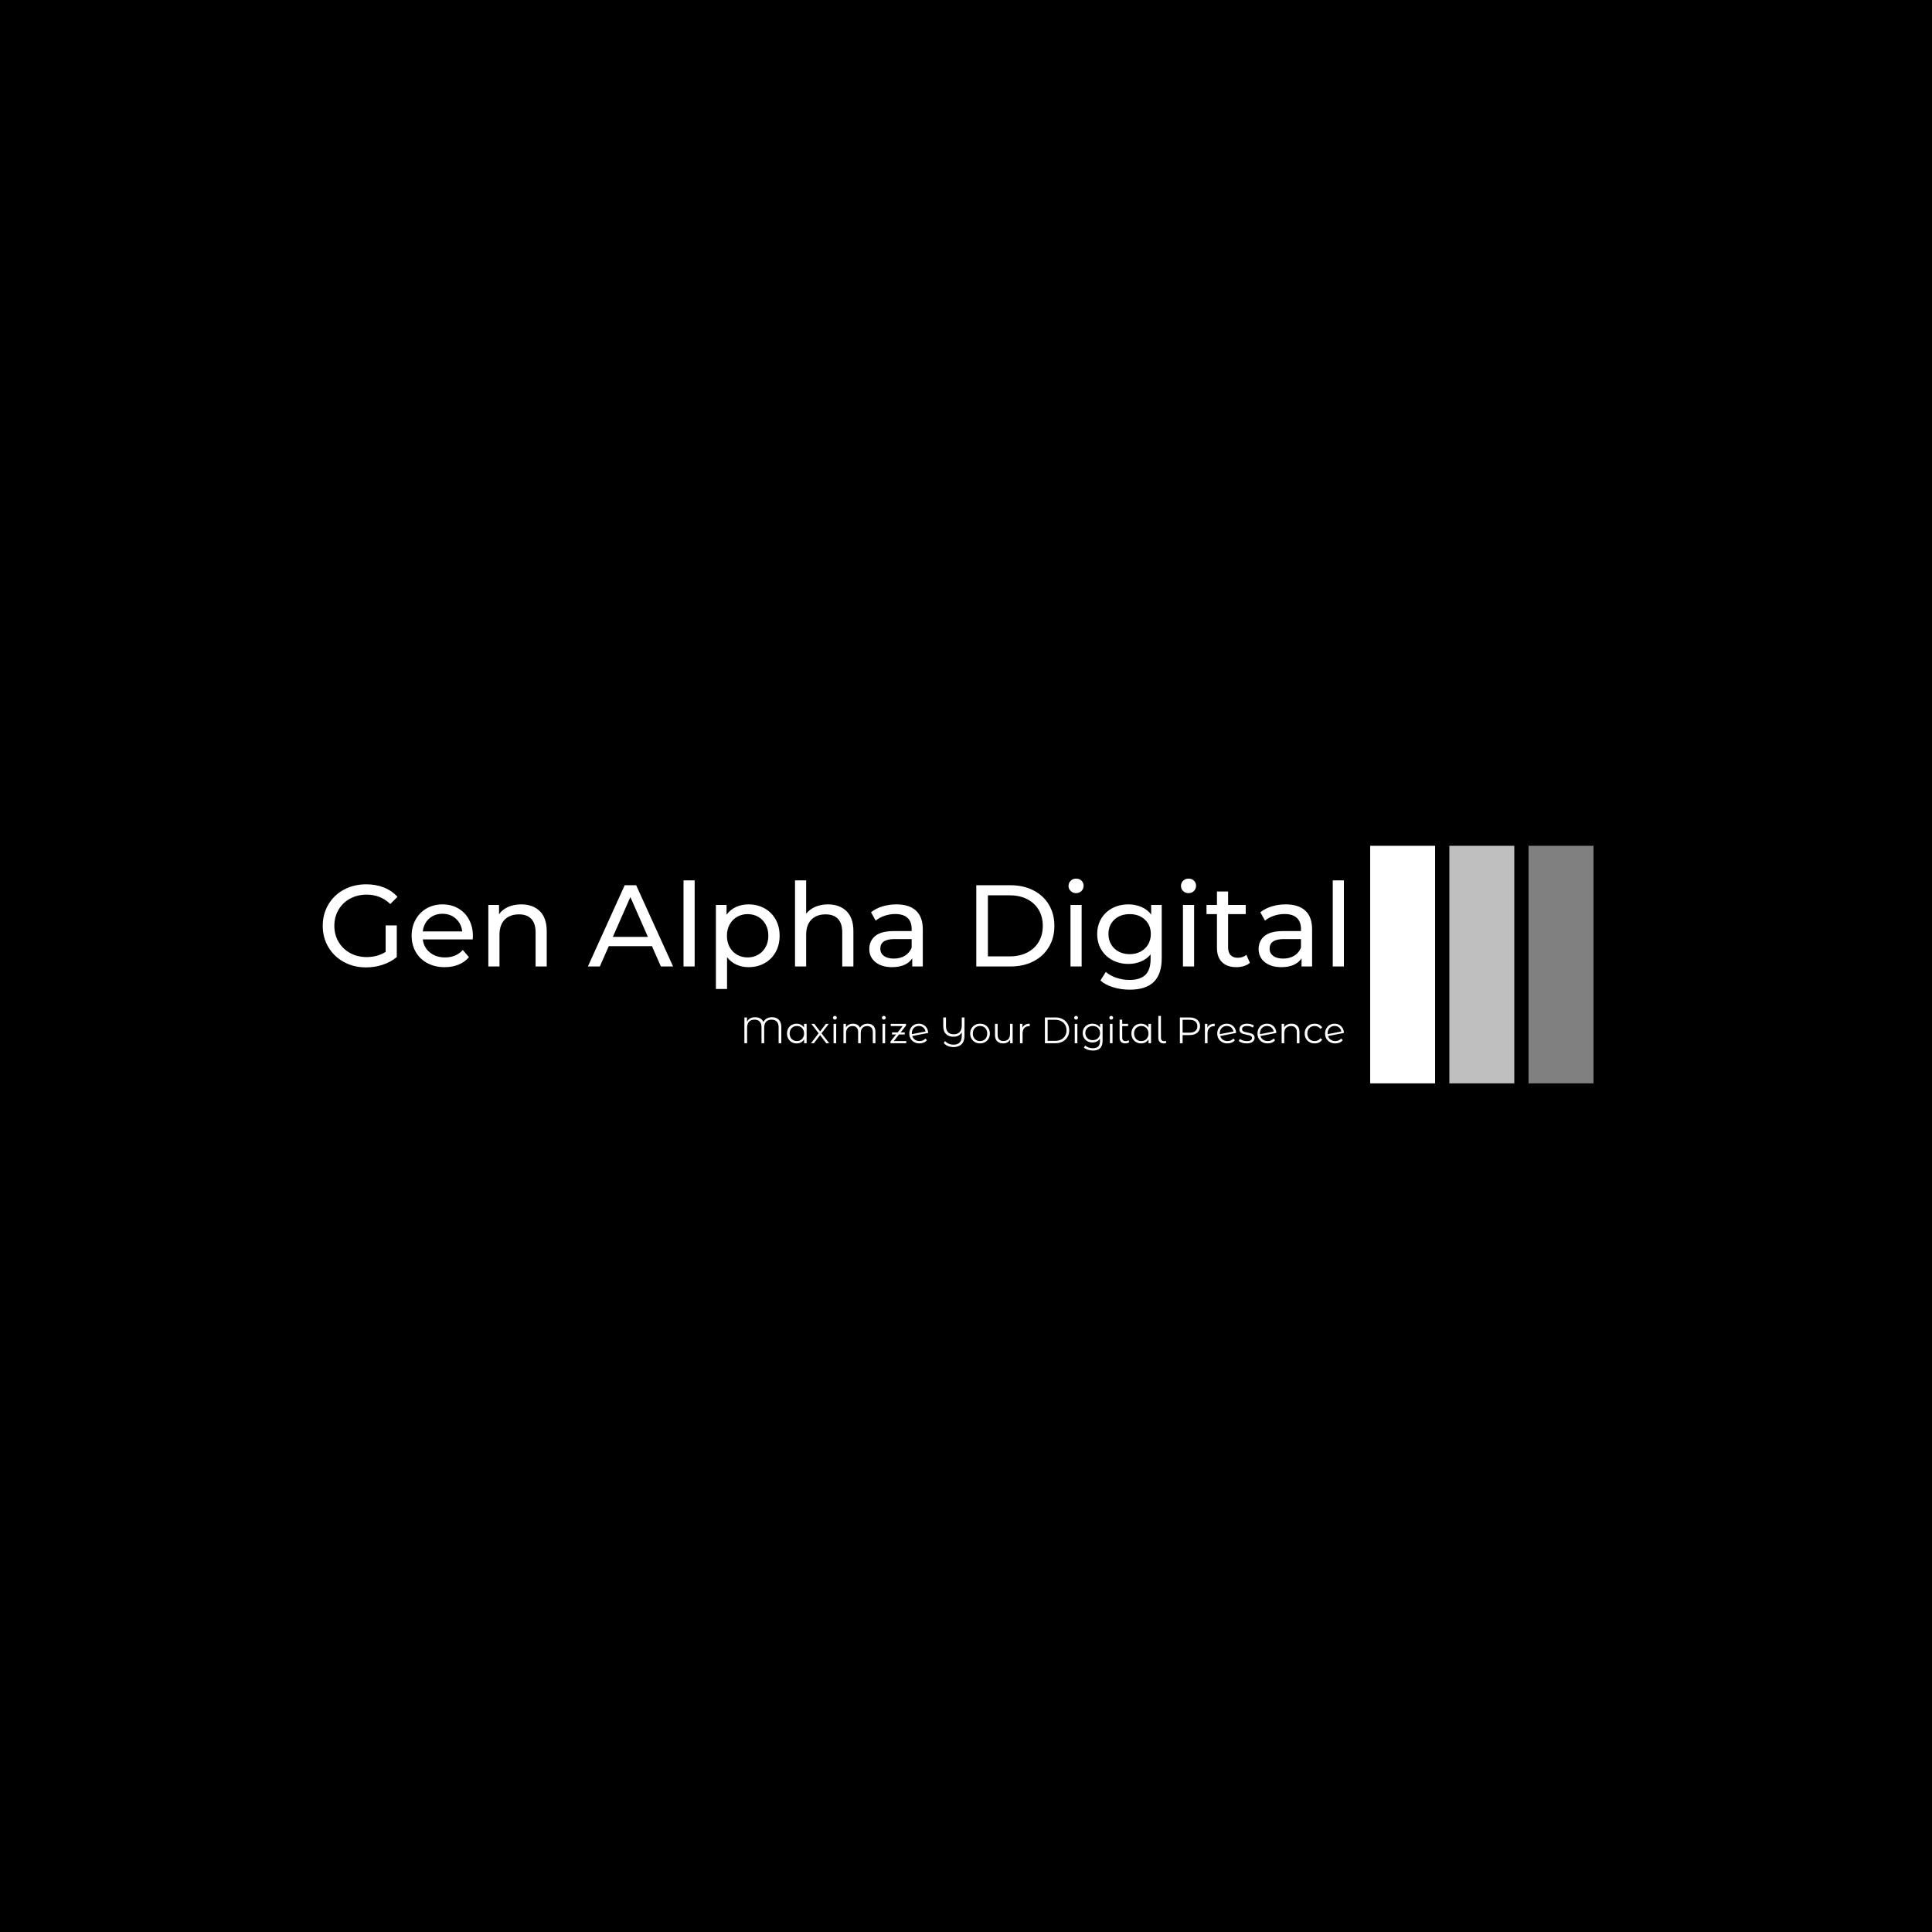
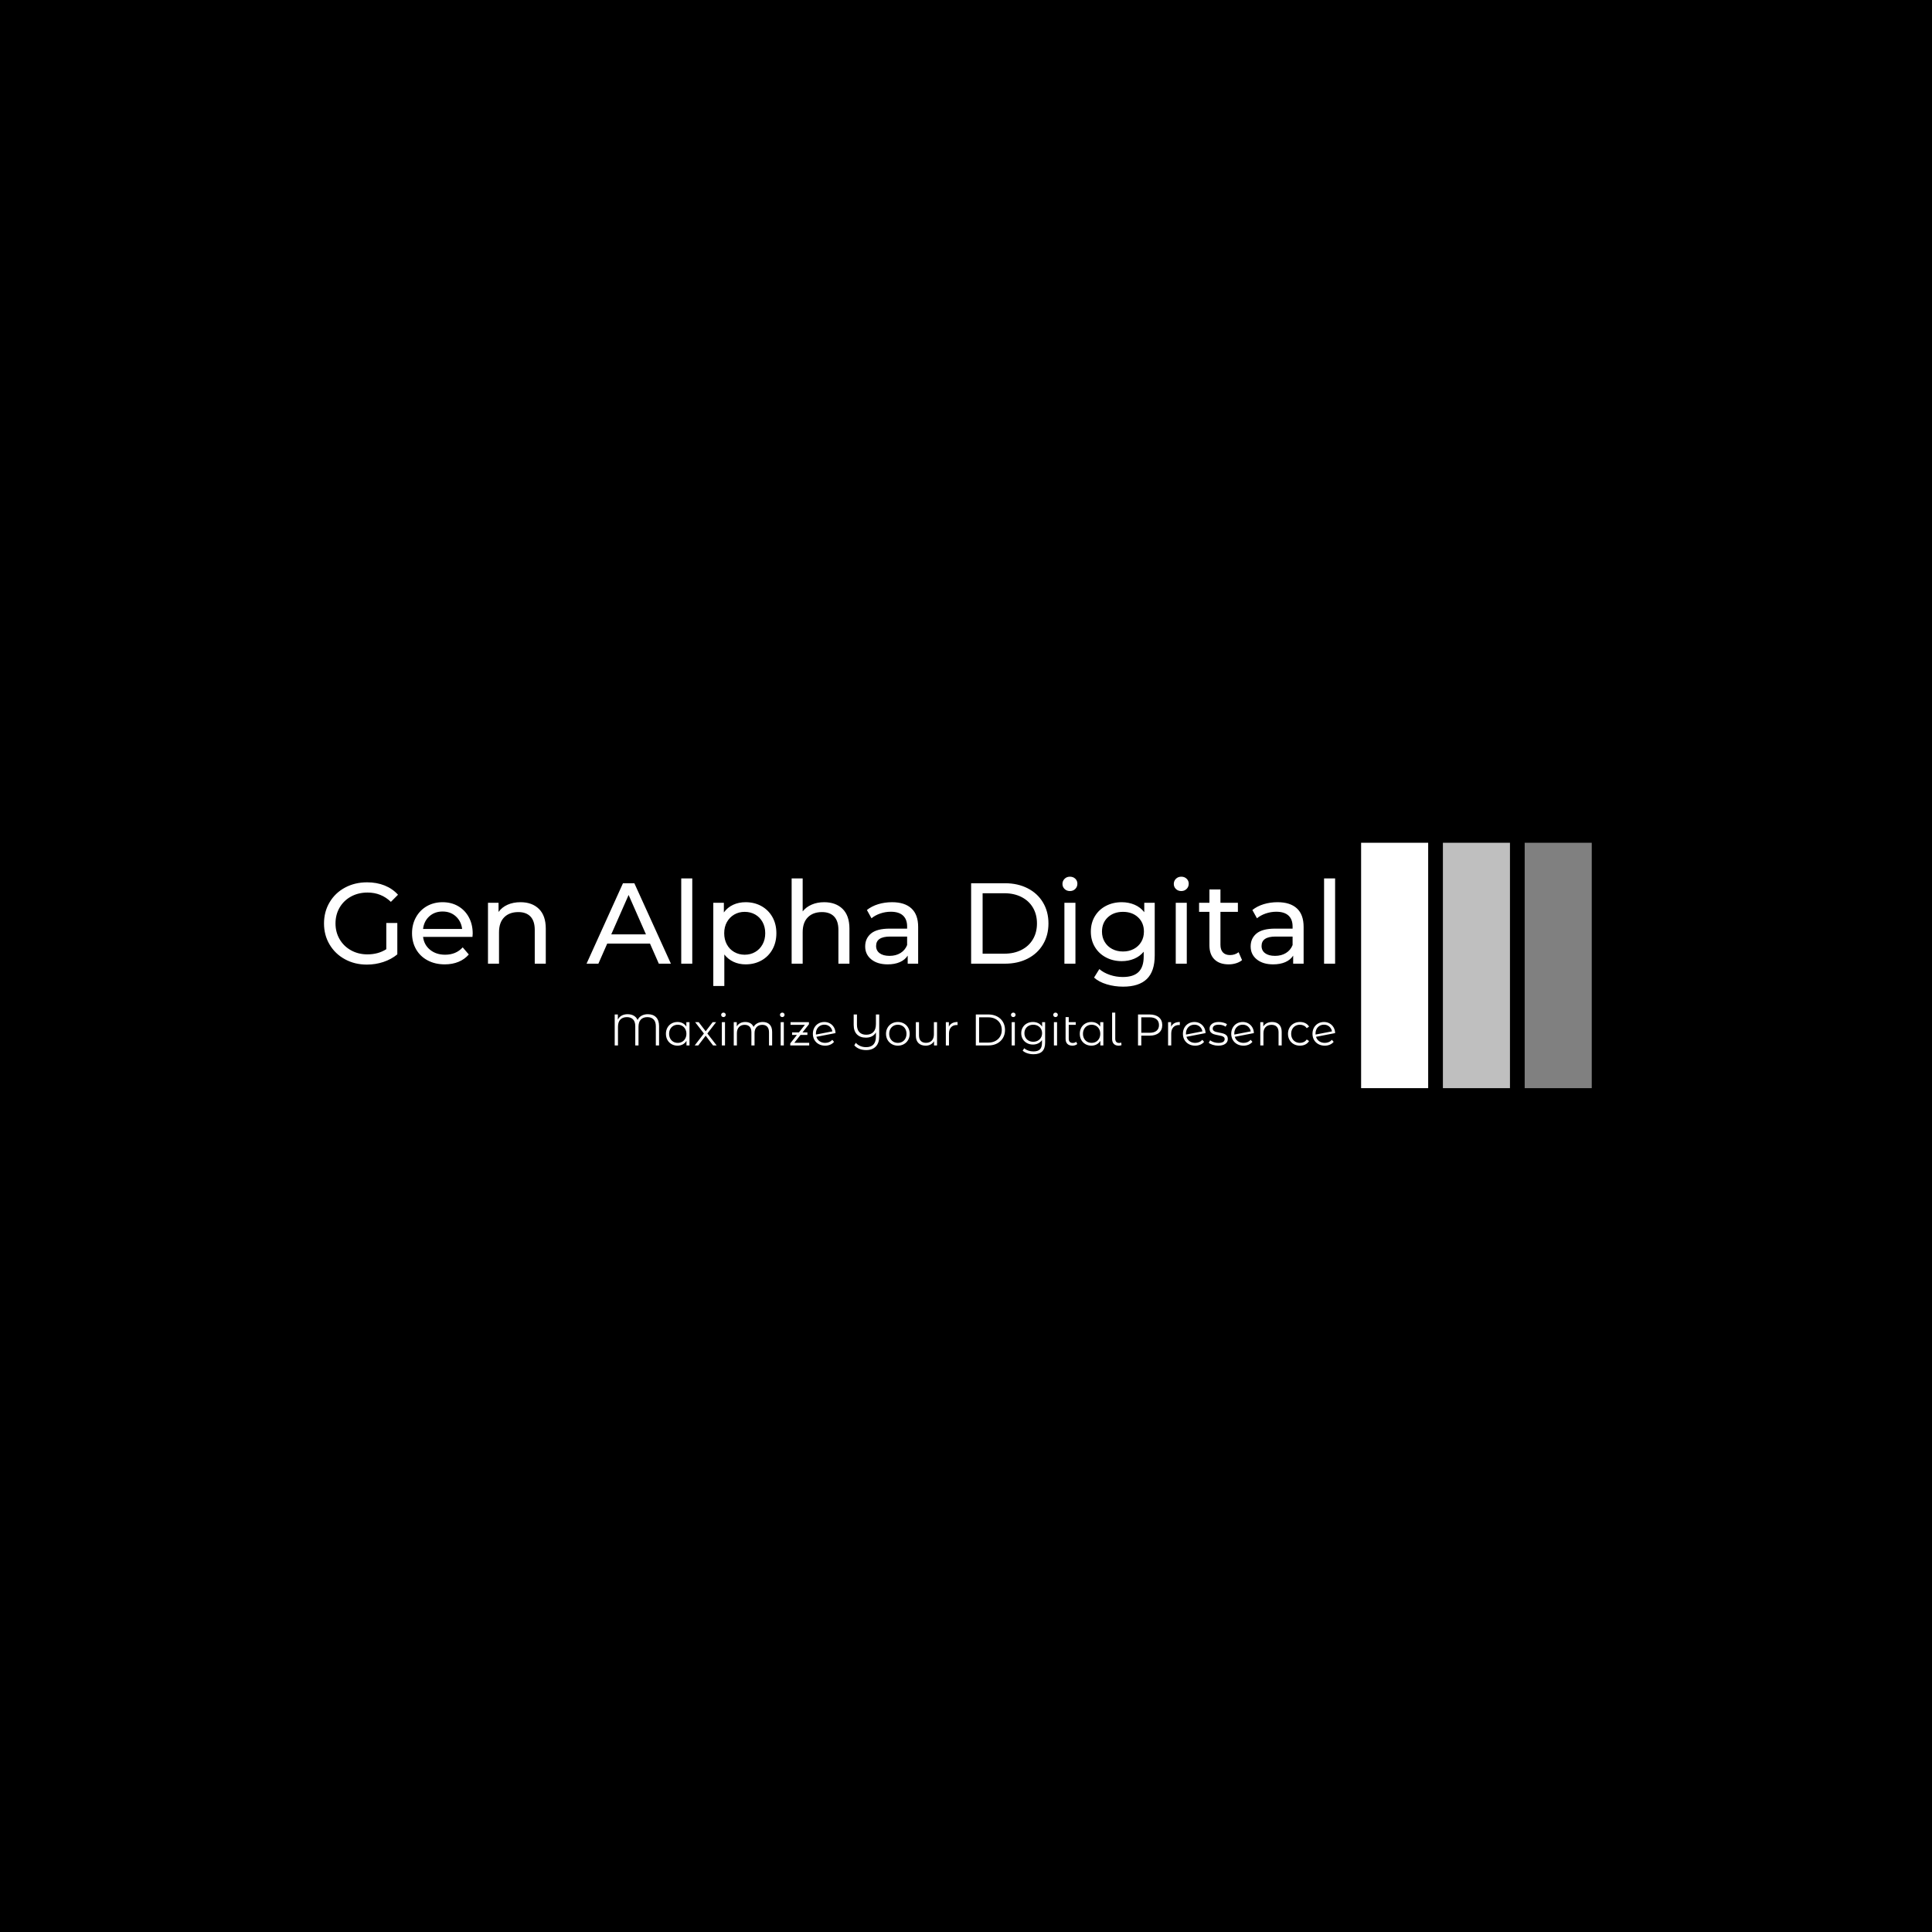
<svg xmlns="http://www.w3.org/2000/svg" version="1.1" width="1500" height="1500" viewBox="0 0 1500 1500">
  <rect width="1500" height="1500" fill="#000000" />
-   <g transform="matrix(0.6666667,0,0,0.6666667,249.3939,655.5625)">
-     <svg viewBox="0 0 396 74" data-background-color="#ffffff" preserveAspectRatio="xMidYMid meet" height="280" width="1500">
-       <g id="tight-bounds" transform="matrix(1,0,0,1,0.24,0.4377302)">
-         <svg viewBox="0 0 395.52 73.125" height="73.125" width="395.52">
+   <g transform="matrix(0.6666667,0,0,0.6666667,249.3939,653.9168)">
+     <svg viewBox="0 0 396 76" data-background-color="#ffffff" preserveAspectRatio="xMidYMid meet" height="287" width="1500">
+       <g id="tight-bounds" transform="matrix(1,0,0,1,0.24,0.1654683)">
+         <svg viewBox="0 0 395.52 75.669" height="75.669" width="395.52">
          <g>
-             <svg viewBox="0 0 497.688 92.014" height="73.125" width="395.52">
-               <g transform="matrix(1,0,0,1,0,12.71678)">
-                 <svg viewBox="0 0 395.52 66.58" height="66.58" width="395.52">
+             <svg viewBox="0 0 501.647 95.973" height="75.669" width="395.52">
+               <g transform="matrix(1,0,0,1,0,13.26397)">
+                 <svg viewBox="0 0 395.52 69.445" height="69.445" width="395.52">
                  <g id="textblocktransform">
-                     <svg viewBox="0 0 395.52 66.58" height="66.58" width="395.52" id="textblock">
+                     <svg viewBox="0 0 395.52 69.445" height="69.445" width="395.52" id="textblock">
                      <g>
                        <svg viewBox="0 0 395.52 43.013" height="43.013" width="395.52">
                          <g transform="matrix(1,0,0,1,0,0)">
                            <svg width="395.52" viewBox="2.4 -37.85 439.96 47.85" height="43.013" data-palette-color="#18a0fb">
                              <path d="M29.5-6.3L29.5-17.7 34.3-17.7 34.3-4.05Q31.7-1.9 28.25-0.75 24.8 0.4 21.05 0.4L21.05 0.4Q15.75 0.4 11.5-1.93 7.25-4.25 4.83-8.33 2.4-12.4 2.4-17.5L2.4-17.5Q2.4-22.6 4.83-26.7 7.25-30.8 11.53-33.1 15.8-35.4 21.15-35.4L21.15-35.4Q25.35-35.4 28.78-34.02 32.2-32.65 34.6-30L34.6-30 31.5-26.9Q27.3-30.95 21.35-30.95L21.35-30.95Q17.35-30.95 14.18-29.23 11-27.5 9.2-24.43 7.4-21.35 7.4-17.5L7.4-17.5Q7.4-13.7 9.2-10.63 11-7.55 14.18-5.8 17.35-4.05 21.3-4.05L21.3-4.05Q26-4.05 29.5-6.3L29.5-6.3ZM67.1-13.1Q67.1-12.55 67-11.65L67-11.65 45.5-11.65Q45.95-8.15 48.57-6.03 51.2-3.9 55.1-3.9L55.1-3.9Q59.85-3.9 62.75-7.1L62.75-7.1 65.4-4Q63.6-1.9 60.92-0.8 58.25 0.3 54.95 0.3L54.95 0.3Q50.75 0.3 47.5-1.43 44.25-3.15 42.47-6.25 40.7-9.35 40.7-13.25L40.7-13.25Q40.7-17.1 42.42-20.2 44.15-23.3 47.17-25.03 50.2-26.75 54-26.75L54-26.75Q57.8-26.75 60.77-25.03 63.75-23.3 65.42-20.2 67.1-17.1 67.1-13.1L67.1-13.1ZM54-22.7Q50.55-22.7 48.22-20.6 45.9-18.5 45.5-15.1L45.5-15.1 62.5-15.1Q62.1-18.45 59.77-20.58 57.45-22.7 54-22.7L54-22.7ZM87.9-26.75Q92.95-26.75 95.92-23.83 98.9-20.9 98.9-15.25L98.9-15.25 98.9 0 94.1 0 94.1-14.7Q94.1-18.55 92.25-20.5 90.4-22.45 86.95-22.45L86.95-22.45Q83.05-22.45 80.8-20.18 78.55-17.9 78.55-13.65L78.55-13.65 78.55 0 73.75 0 73.75-26.5 78.35-26.5 78.35-22.5Q79.8-24.55 82.27-25.65 84.75-26.75 87.9-26.75L87.9-26.75ZM148.09 0L144.24-8.75 125.64-8.75 121.79 0 116.64 0 132.49-35 137.44-35 153.34 0 148.09 0ZM127.39-12.75L142.49-12.75 134.94-29.9 127.39-12.75ZM157.84 0L157.84-37.1 162.64-37.1 162.64 0 157.84 0ZM185.84-26.75Q189.69-26.75 192.74-25.05 195.79-23.35 197.51-20.3 199.24-17.25 199.24-13.25L199.24-13.25Q199.24-9.25 197.51-6.18 195.79-3.1 192.74-1.4 189.69 0.3 185.84 0.3L185.84 0.3Q182.99 0.3 180.61-0.8 178.24-1.9 176.59-4L176.59-4 176.59 9.7 171.79 9.7 171.79-26.5 176.39-26.5 176.39-22.3Q177.99-24.5 180.44-25.63 182.89-26.75 185.84-26.75L185.84-26.75ZM185.44-3.9Q187.99-3.9 190.01-5.08 192.04-6.25 193.21-8.38 194.39-10.5 194.39-13.25L194.39-13.25Q194.39-16 193.21-18.13 192.04-20.25 190.01-21.4 187.99-22.55 185.44-22.55L185.44-22.55Q182.94-22.55 180.91-21.38 178.89-20.2 177.71-18.1 176.54-16 176.54-13.25L176.54-13.25Q176.54-10.5 177.69-8.38 178.84-6.25 180.89-5.08 182.94-3.9 185.44-3.9L185.44-3.9ZM220.03-26.75Q225.08-26.75 228.06-23.83 231.03-20.9 231.03-15.25L231.03-15.25 231.03 0 226.23 0 226.23-14.7Q226.23-18.55 224.38-20.5 222.53-22.45 219.08-22.45L219.08-22.45Q215.18-22.45 212.93-20.18 210.68-17.9 210.68-13.65L210.68-13.65 210.68 0 205.88 0 205.88-37.1 210.68-37.1 210.68-22.75Q212.18-24.65 214.61-25.7 217.03-26.75 220.03-26.75L220.03-26.75ZM249.58-26.75Q255.08-26.75 258-24.05 260.93-21.35 260.93-16L260.93-16 260.93 0 256.38 0 256.38-3.5Q255.18-1.65 252.96-0.68 250.73 0.3 247.68 0.3L247.68 0.3Q243.23 0.3 240.56-1.85 237.88-4 237.88-7.5L237.88-7.5Q237.88-11 240.43-13.13 242.98-15.25 248.53-15.25L248.53-15.25 256.13-15.25 256.13-16.2Q256.13-19.3 254.33-20.95 252.53-22.6 249.03-22.6L249.03-22.6Q246.68-22.6 244.43-21.83 242.18-21.05 240.63-19.75L240.63-19.75 238.63-23.35Q240.68-25 243.53-25.88 246.38-26.75 249.58-26.75L249.58-26.75ZM248.48-3.4Q251.23-3.4 253.23-4.63 255.23-5.85 256.13-8.1L256.13-8.1 256.13-11.8 248.73-11.8Q242.63-11.8 242.63-7.7L242.63-7.7Q242.63-5.7 244.18-4.55 245.73-3.4 248.48-3.4L248.48-3.4ZM283.98 0L283.98-35 298.73-35Q304.28-35 308.58-32.8 312.88-30.6 315.25-26.63 317.63-22.65 317.63-17.5L317.63-17.5Q317.63-12.35 315.25-8.38 312.88-4.4 308.58-2.2 304.28 0 298.73 0L298.73 0 283.98 0ZM288.98-4.35L298.43-4.35Q302.68-4.35 305.9-6 309.13-7.65 310.88-10.63 312.63-13.6 312.63-17.5L312.63-17.5Q312.63-21.4 310.88-24.38 309.13-27.35 305.9-29 302.68-30.65 298.43-30.65L298.43-30.65 288.98-30.65 288.98-4.35ZM324.57 0L324.57-26.5 329.37-26.5 329.37 0 324.57 0ZM326.97-31.6Q325.57-31.6 324.65-32.5 323.72-33.4 323.72-34.7L323.72-34.7Q323.72-36 324.65-36.93 325.57-37.85 326.97-37.85L326.97-37.85Q328.37-37.85 329.3-36.98 330.22-36.1 330.22-34.8L330.22-34.8Q330.22-33.45 329.3-32.52 328.37-31.6 326.97-31.6L326.97-31.6ZM359.32-26.5L363.87-26.5 363.87-3.6Q363.87 3.35 360.42 6.68 356.97 10 350.12 10L350.12 10Q346.37 10 342.97 8.97 339.57 7.95 337.47 6.05L337.47 6.05 339.77 2.35Q341.62 3.95 344.35 4.88 347.07 5.8 349.97 5.8L349.97 5.8Q354.62 5.8 356.85 3.6 359.07 1.4 359.07-3.1L359.07-3.1 359.07-5.2Q357.37-3.15 354.9-2.13 352.42-1.1 349.52-1.1L349.52-1.1Q345.72-1.1 342.65-2.73 339.57-4.35 337.82-7.28 336.07-10.2 336.07-13.95L336.07-13.95Q336.07-17.7 337.82-20.63 339.57-23.55 342.65-25.15 345.72-26.75 349.52-26.75L349.52-26.75Q352.52-26.75 355.1-25.65 357.67-24.55 359.32-22.4L359.32-22.4 359.32-26.5ZM350.07-5.3Q352.67-5.3 354.75-6.4 356.82-7.5 358-9.47 359.17-11.45 359.17-13.95L359.17-13.95Q359.17-17.8 356.62-20.18 354.07-22.55 350.07-22.55L350.07-22.55Q346.02-22.55 343.47-20.18 340.92-17.8 340.92-13.95L340.92-13.95Q340.92-11.45 342.1-9.47 343.27-7.5 345.35-6.4 347.42-5.3 350.07-5.3L350.07-5.3ZM373.02 0L373.02-26.5 377.82-26.5 377.82 0 373.02 0ZM375.42-31.6Q374.02-31.6 373.09-32.5 372.17-33.4 372.17-34.7L372.17-34.7Q372.17-36 373.09-36.93 374.02-37.85 375.42-37.85L375.42-37.85Q376.82-37.85 377.74-36.98 378.67-36.1 378.67-34.8L378.67-34.8Q378.67-33.45 377.74-32.52 376.82-31.6 375.42-31.6L375.42-31.6ZM400.37-5L401.87-1.55Q400.81-0.65 399.27-0.18 397.72 0.3 396.06 0.3L396.06 0.3Q392.06 0.3 389.87-1.85 387.67-4 387.67-8L387.67-8 387.67-22.55 383.17-22.55 383.17-26.5 387.67-26.5 387.67-32.3 392.47-32.3 392.47-26.5 400.06-26.5 400.06-22.55 392.47-22.55 392.47-8.2Q392.47-6.05 393.54-4.9 394.62-3.75 396.62-3.75L396.62-3.75Q398.81-3.75 400.37-5L400.37-5ZM417.31-26.75Q422.81-26.75 425.74-24.05 428.66-21.35 428.66-16L428.66-16 428.66 0 424.11 0 424.11-3.5Q422.91-1.65 420.69-0.68 418.46 0.3 415.41 0.3L415.41 0.3Q410.96 0.3 408.29-1.85 405.61-4 405.61-7.5L405.61-7.5Q405.61-11 408.16-13.13 410.71-15.25 416.26-15.25L416.26-15.25 423.86-15.25 423.86-16.2Q423.86-19.3 422.06-20.95 420.26-22.6 416.76-22.6L416.76-22.6Q414.41-22.6 412.16-21.83 409.91-21.05 408.36-19.75L408.36-19.75 406.36-23.35Q408.41-25 411.26-25.88 414.11-26.75 417.31-26.75L417.31-26.75ZM416.21-3.4Q418.96-3.4 420.96-4.63 422.96-5.85 423.86-8.1L423.86-8.1 423.86-11.8 416.46-11.8Q410.36-11.8 410.36-7.7L410.36-7.7Q410.36-5.7 411.91-4.55 413.46-3.4 416.21-3.4L416.21-3.4ZM437.56 0L437.56-37.1 442.36-37.1 442.36 0 437.56 0Z" opacity="1" transform="matrix(1,0,0,1,0,0)" fill="#ffffff" class="wordmark-text-0" data-fill-palette-color="primary" id="text-0" />
                            </svg>
                          </g>
                        </svg>
                      </g>
-                       <g transform="matrix(1,0,0,1,163.3102,53.16709)">
-                         <svg viewBox="0 0 232.21 13.413" height="13.413" width="232.21">
+                       <g transform="matrix(1,0,0,1,113.712,53.16709)">
+                         <svg viewBox="0 0 281.808 16.278" height="16.278" width="281.808">
                          <g transform="matrix(1,0,0,1,0,0)">
-                             <svg width="232.21" viewBox="5.7 -37.1 814.48 47.05" height="13.413" data-palette-color="#6a59ff">
+                             <svg width="281.808" viewBox="5.7 -37.1 814.48 47.05" height="16.278" data-palette-color="#6a59ff">
                              <path d="M43.15-35.3Q49.15-35.3 52.5-31.85 55.85-28.4 55.85-21.85L55.85-21.85 55.85 0 52.2 0 52.2-21.75Q52.2-26.85 49.63-29.43 47.05-32 42.6-32L42.6-32Q37.9-32 35.25-29.28 32.6-26.55 32.6-20.95L32.6-20.95 32.6 0 28.95 0 28.95-21.75Q28.95-26.85 26.45-29.43 23.95-32 19.5-32L19.5-32Q14.75-32 12.08-29.28 9.4-26.55 9.4-20.95L9.4-20.95 9.4 0 5.7 0 5.7-35 9.25-35 9.25-29.15Q10.7-32.15 13.55-33.73 16.4-35.3 20.3-35.3L20.3-35.3Q24.4-35.3 27.33-33.58 30.25-31.85 31.55-28.75L31.55-28.75Q33.05-31.95 36.08-33.63 39.1-35.3 43.15-35.3L43.15-35.3ZM86.7-26.3L90.25-26.3 90.25 0 86.85 0 86.85-5.2Q85.25-2.55 82.62-1.15 80 0.25 76.7 0.25L76.7 0.25Q73 0.25 70-1.45 67-3.15 65.3-6.2 63.6-9.25 63.6-13.15L63.6-13.15Q63.6-17.05 65.3-20.1 67-23.15 70-24.83 73-26.5 76.7-26.5L76.7-26.5Q79.9-26.5 82.47-25.18 85.05-23.85 86.7-21.3L86.7-21.3 86.7-26.3ZM77-2.9Q79.75-2.9 81.97-4.17 84.2-5.45 85.47-7.8 86.75-10.15 86.75-13.15L86.75-13.15Q86.75-16.15 85.47-18.5 84.2-20.85 81.97-22.13 79.75-23.4 77-23.4L77-23.4Q74.2-23.4 71.97-22.13 69.75-20.85 68.47-18.5 67.2-16.15 67.2-13.15L67.2-13.15Q67.2-10.15 68.47-7.8 69.75-5.45 71.97-4.17 74.2-2.9 77-2.9L77-2.9ZM120.95 0L116.9 0 108.55-11 100.15 0 96.15 0 106.55-13.5 96.65-26.3 100.65-26.3 108.55-16 116.45-26.3 120.35-26.3 110.45-13.5 120.95 0ZM126.84 0L126.84-26.3 130.39-26.3 130.39 0 126.84 0ZM128.64-32.05Q127.54-32.05 126.79-32.8 126.04-33.55 126.04-34.6L126.04-34.6Q126.04-35.6 126.79-36.35 127.54-37.1 128.64-37.1L128.64-37.1Q129.74-37.1 130.49-36.38 131.24-35.65 131.24-34.65L131.24-34.65Q131.24-33.55 130.49-32.8 129.74-32.05 128.64-32.05L128.64-32.05ZM173.09-26.5Q178.04-26.5 180.87-23.65 183.69-20.8 183.69-15.25L183.69-15.25 183.69 0 180.14 0 180.14-14.9Q180.14-19 178.17-21.15 176.19-23.3 172.59-23.3L172.59-23.3Q168.49-23.3 166.14-20.78 163.79-18.25 163.79-13.8L163.79-13.8 163.79 0 160.24 0 160.24-14.9Q160.24-19 158.27-21.15 156.29-23.3 152.64-23.3L152.64-23.3Q148.59-23.3 146.22-20.78 143.84-18.25 143.84-13.8L143.84-13.8 143.84 0 140.29 0 140.29-26.3 143.69-26.3 143.69-21.5Q145.09-23.9 147.59-25.2 150.09-26.5 153.34-26.5L153.34-26.5Q156.64-26.5 159.06-25.1 161.49-23.7 162.69-20.95L162.69-20.95Q164.14-23.55 166.87-25.03 169.59-26.5 173.09-26.5L173.09-26.5ZM193.34 0L193.34-26.3 196.89-26.3 196.89 0 193.34 0ZM195.14-32.05Q194.04-32.05 193.29-32.8 192.54-33.55 192.54-34.6L192.54-34.6Q192.54-35.6 193.29-36.35 194.04-37.1 195.14-37.1L195.14-37.1Q196.24-37.1 196.99-36.38 197.74-35.65 197.74-34.65L197.74-34.65Q197.74-33.55 196.99-32.8 196.24-32.05 195.14-32.05L195.14-32.05ZM208.74-2.95L225.59-2.95 225.59 0 204.19 0 204.19-2.35 211.69-11.85 206.24-11.85 206.24-14.7 213.94-14.7 220.74-23.3 204.49-23.3 204.49-26.3 225.29-26.3 225.29-23.95 217.99-14.7 223.54-14.7 223.54-11.85 215.74-11.85 208.74-2.95ZM243.63-2.9Q246.08-2.9 248.16-3.78 250.23-4.65 251.68-6.35L251.68-6.35 253.68-4.05Q251.93-1.95 249.33-0.85 246.73 0.25 243.58 0.25L243.58 0.25Q239.53 0.25 236.38-1.48 233.23-3.2 231.48-6.25 229.73-9.3 229.73-13.15L229.73-13.15Q229.73-17 231.41-20.05 233.08-23.1 236.03-24.8 238.98-26.5 242.73-26.5L242.73-26.5Q246.23-26.5 249.06-24.9 251.88-23.3 253.56-20.45 255.23-17.6 255.33-13.95L255.33-13.95 233.73-9.75Q234.73-6.55 237.36-4.73 239.98-2.9 243.63-2.9L243.63-2.9ZM242.73-23.45Q239.98-23.45 237.81-22.18 235.63-20.9 234.41-18.63 233.18-16.35 233.18-13.4L233.18-13.4Q233.18-12.65 233.23-12.3L233.23-12.3 251.78-15.9Q251.18-19.2 248.73-21.33 246.28-23.45 242.73-23.45L242.73-23.45ZM301.03-35L304.73-35 304.73-10.15Q304.73-2.65 300.83 1.3 296.93 5.25 290.03 5.25L290.03 5.25Q285.73 5.25 282.3 3.88 278.88 2.5 276.58-0.1L276.58-0.1 278.28-2.95Q282.73 1.95 290.03 1.95L290.03 1.95Q295.43 1.95 298.23-1.05 301.03-4.05 301.03-10.05L301.03-10.05 301.03-14.75Q297.63-8.8 289.68-8.8L289.68-8.8Q283.18-8.8 279.53-12.53 275.88-16.25 275.88-23.25L275.88-23.25 275.88-35 279.58-35 279.58-23.4Q279.58-17.85 282.33-14.98 285.08-12.1 290.03-12.1L290.03-12.1Q295.23-12.1 298.13-15.13 301.03-18.15 301.03-24.2L301.03-24.2 301.03-35ZM325.83 0.25Q322.03 0.25 318.98-1.48 315.93-3.2 314.18-6.25 312.43-9.3 312.43-13.15L312.43-13.15Q312.43-17 314.18-20.05 315.93-23.1 318.98-24.8 322.03-26.5 325.83-26.5L325.83-26.5Q329.63-26.5 332.68-24.8 335.73-23.1 337.45-20.05 339.18-17 339.18-13.15L339.18-13.15Q339.18-9.3 337.45-6.25 335.73-3.2 332.68-1.48 329.63 0.25 325.83 0.25L325.83 0.25ZM325.83-2.9Q328.63-2.9 330.85-4.17 333.08-5.45 334.33-7.8 335.58-10.15 335.58-13.15L335.58-13.15Q335.58-16.15 334.33-18.5 333.08-20.85 330.85-22.13 328.63-23.4 325.83-23.4L325.83-23.4Q323.03-23.4 320.8-22.13 318.58-20.85 317.3-18.5 316.03-16.15 316.03-13.15L316.03-13.15Q316.03-10.15 317.3-7.8 318.58-5.45 320.8-4.17 323.03-2.9 325.83-2.9L325.83-2.9ZM366.57-26.3L370.12-26.3 370.12 0 366.72 0 366.72-4.8Q365.32-2.4 362.87-1.07 360.42 0.25 357.27 0.25L357.27 0.25Q352.12 0.25 349.15-2.63 346.17-5.5 346.17-11.05L346.17-11.05 346.17-26.3 349.72-26.3 349.72-11.4Q349.72-7.25 351.77-5.1 353.82-2.95 357.62-2.95L357.62-2.95Q361.77-2.95 364.17-5.48 366.57-8 366.57-12.5L366.57-12.5 366.57-26.3ZM383.47-21.15Q384.72-23.8 387.2-25.15 389.67-26.5 393.32-26.5L393.32-26.5 393.32-23.05 392.47-23.1Q388.32-23.1 385.97-20.55 383.62-18 383.62-13.4L383.62-13.4 383.62 0 380.07 0 380.07-26.3 383.47-26.3 383.47-21.15ZM413.97 0L413.97-35 428.22-35Q433.77-35 438.02-32.77 442.27-30.55 444.62-26.58 446.97-22.6 446.97-17.5L446.97-17.5Q446.97-12.4 444.62-8.43 442.27-4.45 438.02-2.23 433.77 0 428.22 0L428.22 0 413.97 0ZM417.67-3.2L428.02-3.2Q432.62-3.2 436.07-5.03 439.52-6.85 441.42-10.08 443.32-13.3 443.32-17.5L443.32-17.5Q443.32-21.7 441.42-24.93 439.52-28.15 436.07-29.98 432.62-31.8 428.02-31.8L428.02-31.8 417.67-31.8 417.67-3.2ZM454.51 0L454.51-26.3 458.06-26.3 458.06 0 454.51 0ZM456.31-32.05Q455.21-32.05 454.46-32.8 453.71-33.55 453.71-34.6L453.71-34.6Q453.71-35.6 454.46-36.35 455.21-37.1 456.31-37.1L456.31-37.1Q457.41-37.1 458.16-36.38 458.91-35.65 458.91-34.65L458.91-34.65Q458.91-33.55 458.16-32.8 457.41-32.05 456.31-32.05L456.31-32.05ZM488.91-26.3L492.31-26.3 492.31-3.2Q492.31 3.5 489.04 6.73 485.76 9.95 479.16 9.95L479.16 9.95Q475.51 9.95 472.24 8.88 468.96 7.8 466.91 5.9L466.91 5.9 468.71 3.2Q470.61 4.9 473.34 5.85 476.06 6.8 479.06 6.8L479.06 6.8Q484.06 6.8 486.41 4.48 488.76 2.15 488.76-2.75L488.76-2.75 488.76-6.1Q487.11-3.6 484.44-2.3 481.76-1 478.51-1L478.51-1Q474.81-1 471.79-2.63 468.76-4.25 467.04-7.18 465.31-10.1 465.31-13.8L465.31-13.8Q465.31-17.5 467.04-20.4 468.76-23.3 471.76-24.9 474.76-26.5 478.51-26.5L478.51-26.5Q481.86-26.5 484.56-25.15 487.26-23.8 488.91-21.25L488.91-21.25 488.91-26.3ZM478.86-4.15Q481.71-4.15 484.01-5.38 486.31-6.6 487.59-8.8 488.86-11 488.86-13.8L488.86-13.8Q488.86-16.6 487.59-18.78 486.31-20.95 484.04-22.18 481.76-23.4 478.86-23.4L478.86-23.4Q476.01-23.4 473.74-22.2 471.46-21 470.19-18.8 468.91-16.6 468.91-13.8L468.91-13.8Q468.91-11 470.19-8.8 471.46-6.6 473.74-5.38 476.01-4.15 478.86-4.15L478.86-4.15ZM502.26 0L502.26-26.3 505.81-26.3 505.81 0 502.26 0ZM504.06-32.05Q502.96-32.05 502.21-32.8 501.46-33.55 501.46-34.6L501.46-34.6Q501.46-35.6 502.21-36.35 502.96-37.1 504.06-37.1L504.06-37.1Q505.16-37.1 505.91-36.38 506.66-35.65 506.66-34.65L506.66-34.65Q506.66-33.55 505.91-32.8 505.16-32.05 504.06-32.05L504.06-32.05ZM527.41-4.15L528.66-1.6Q527.66-0.7 526.21-0.23 524.76 0.25 523.16 0.25L523.16 0.25Q519.46 0.25 517.46-1.75 515.46-3.75 515.46-7.4L515.46-7.4 515.46-32.05 519.01-32.05 519.01-26.3 526.96-26.3 526.96-23.3 519.01-23.3 519.01-7.6Q519.01-5.25 520.16-4.03 521.31-2.8 523.51-2.8L523.51-2.8Q525.91-2.8 527.41-4.15L527.41-4.15ZM554.6-26.3L558.15-26.3 558.15 0 554.75 0 554.75-5.2Q553.15-2.55 550.53-1.15 547.9 0.25 544.6 0.25L544.6 0.25Q540.9 0.25 537.9-1.45 534.9-3.15 533.2-6.2 531.5-9.25 531.5-13.15L531.5-13.15Q531.5-17.05 533.2-20.1 534.9-23.15 537.9-24.83 540.9-26.5 544.6-26.5L544.6-26.5Q547.8-26.5 550.38-25.18 552.95-23.85 554.6-21.3L554.6-21.3 554.6-26.3ZM544.9-2.9Q547.65-2.9 549.88-4.17 552.1-5.45 553.38-7.8 554.65-10.15 554.65-13.15L554.65-13.15Q554.65-16.15 553.38-18.5 552.1-20.85 549.88-22.13 547.65-23.4 544.9-23.4L544.9-23.4Q542.1-23.4 539.88-22.13 537.65-20.85 536.38-18.5 535.1-16.15 535.1-13.15L535.1-13.15Q535.1-10.15 536.38-7.8 537.65-5.45 539.88-4.17 542.1-2.9 544.9-2.9L544.9-2.9ZM575.45 0.25Q571.9 0.25 569.97-1.75 568.05-3.75 568.05-7.3L568.05-7.3 568.05-37.1 571.6-37.1 571.6-7.6Q571.6-5.25 572.7-4.03 573.8-2.8 576-2.8L576-2.8Q577.4-2.8 578.4-3.25L578.4-3.25 578.65-0.3Q577.1 0.25 575.45 0.25L575.45 0.25ZM610.44-35Q617.14-35 620.94-31.8 624.74-28.6 624.74-23L624.74-23Q624.74-17.4 620.94-14.23 617.14-11.05 610.44-11.05L610.44-11.05 601.04-11.05 601.04 0 597.34 0 597.34-35 610.44-35ZM610.34-14.3Q615.54-14.3 618.29-16.57 621.04-18.85 621.04-23L621.04-23Q621.04-27.25 618.29-29.53 615.54-31.8 610.34-31.8L610.34-31.8 601.04-31.8 601.04-14.3 610.34-14.3ZM634.74-21.15Q635.99-23.8 638.47-25.15 640.94-26.5 644.59-26.5L644.59-26.5 644.59-23.05 643.74-23.1Q639.59-23.1 637.24-20.55 634.89-18 634.89-13.4L634.89-13.4 634.89 0 631.34 0 631.34-26.3 634.74-26.3 634.74-21.15ZM661.99-2.9Q664.44-2.9 666.51-3.78 668.59-4.65 670.04-6.35L670.04-6.35 672.04-4.05Q670.29-1.95 667.69-0.85 665.09 0.25 661.94 0.25L661.94 0.25Q657.89 0.25 654.74-1.48 651.59-3.2 649.84-6.25 648.09-9.3 648.09-13.15L648.09-13.15Q648.09-17 649.76-20.05 651.44-23.1 654.39-24.8 657.34-26.5 661.09-26.5L661.09-26.5Q664.59-26.5 667.41-24.9 670.24-23.3 671.91-20.45 673.59-17.6 673.69-13.95L673.69-13.95 652.09-9.75Q653.09-6.55 655.71-4.73 658.34-2.9 661.99-2.9L661.99-2.9ZM661.09-23.45Q658.34-23.45 656.16-22.18 653.99-20.9 652.76-18.63 651.54-16.35 651.54-13.4L651.54-13.4Q651.54-12.65 651.59-12.3L651.59-12.3 670.14-15.9Q669.54-19.2 667.09-21.33 664.64-23.45 661.09-23.45L661.09-23.45ZM687.99 0.25Q684.79 0.25 681.86-0.68 678.94-1.6 677.29-3L677.29-3 678.89-5.8Q680.54-4.5 683.04-3.68 685.54-2.85 688.24-2.85L688.24-2.85Q691.84-2.85 693.56-3.98 695.29-5.1 695.29-7.15L695.29-7.15Q695.29-8.6 694.34-9.43 693.39-10.25 691.94-10.68 690.49-11.1 688.09-11.5L688.09-11.5Q684.89-12.1 682.94-12.73 680.99-13.35 679.61-14.85 678.24-16.35 678.24-19L678.24-19Q678.24-22.3 680.99-24.4 683.74-26.5 688.64-26.5L688.64-26.5Q691.19-26.5 693.74-25.83 696.29-25.15 697.94-24.05L697.94-24.05 696.39-21.2Q693.14-23.45 688.64-23.45L688.64-23.45Q685.24-23.45 683.51-22.25 681.79-21.05 681.79-19.1L681.79-19.1Q681.79-17.6 682.76-16.7 683.74-15.8 685.19-15.38 686.64-14.95 689.19-14.5L689.19-14.5Q692.34-13.9 694.24-13.3 696.14-12.7 697.49-11.25 698.84-9.8 698.84-7.25L698.84-7.25Q698.84-3.8 695.96-1.78 693.09 0.25 687.99 0.25L687.99 0.25ZM716.63-2.9Q719.08-2.9 721.16-3.78 723.23-4.65 724.68-6.35L724.68-6.35 726.68-4.05Q724.93-1.95 722.33-0.85 719.73 0.25 716.58 0.25L716.58 0.25Q712.53 0.25 709.38-1.48 706.23-3.2 704.48-6.25 702.73-9.3 702.73-13.15L702.73-13.15Q702.73-17 704.41-20.05 706.08-23.1 709.03-24.8 711.98-26.5 715.73-26.5L715.73-26.5Q719.23-26.5 722.06-24.9 724.88-23.3 726.56-20.45 728.23-17.6 728.33-13.95L728.33-13.95 706.73-9.75Q707.73-6.55 710.36-4.73 712.98-2.9 716.63-2.9L716.63-2.9ZM715.73-23.45Q712.98-23.45 710.81-22.18 708.63-20.9 707.41-18.63 706.18-16.35 706.18-13.4L706.18-13.4Q706.18-12.65 706.23-12.3L706.23-12.3 724.78-15.9Q724.18-19.2 721.73-21.33 719.28-23.45 715.73-23.45L715.73-23.45ZM748.98-26.5Q753.93-26.5 756.86-23.63 759.78-20.75 759.78-15.25L759.78-15.25 759.78 0 756.23 0 756.23-14.9Q756.23-19 754.18-21.15 752.13-23.3 748.33-23.3L748.33-23.3Q744.08-23.3 741.61-20.78 739.13-18.25 739.13-13.8L739.13-13.8 739.13 0 735.58 0 735.58-26.3 738.98-26.3 738.98-21.45Q740.43-23.85 743.01-25.18 745.58-26.5 748.98-26.5L748.98-26.5ZM780.43 0.25Q776.53 0.25 773.45-1.45 770.38-3.15 768.63-6.23 766.88-9.3 766.88-13.15L766.88-13.15Q766.88-17 768.63-20.05 770.38-23.1 773.45-24.8 776.53-26.5 780.43-26.5L780.43-26.5Q783.83-26.5 786.5-25.18 789.18-23.85 790.73-21.3L790.73-21.3 788.08-19.5Q786.78-21.45 784.78-22.43 782.78-23.4 780.43-23.4L780.43-23.4Q777.58-23.4 775.3-22.13 773.03-20.85 771.75-18.5 770.48-16.15 770.48-13.15L770.48-13.15Q770.48-10.1 771.75-7.78 773.03-5.45 775.3-4.17 777.58-2.9 780.43-2.9L780.43-2.9Q782.78-2.9 784.78-3.85 786.78-4.8 788.08-6.75L788.08-6.75 790.73-4.95Q789.18-2.4 786.48-1.07 783.78 0.25 780.43 0.25L780.43 0.25ZM808.48-2.9Q810.93-2.9 813-3.78 815.08-4.65 816.53-6.35L816.53-6.35 818.53-4.05Q816.78-1.95 814.18-0.85 811.58 0.25 808.43 0.25L808.43 0.25Q804.38 0.25 801.23-1.48 798.08-3.2 796.33-6.25 794.58-9.3 794.58-13.15L794.58-13.15Q794.58-17 796.25-20.05 797.93-23.1 800.88-24.8 803.83-26.5 807.58-26.5L807.58-26.5Q811.08-26.5 813.9-24.9 816.73-23.3 818.4-20.45 820.08-17.6 820.18-13.95L820.18-13.95 798.58-9.75Q799.58-6.55 802.2-4.73 804.83-2.9 808.48-2.9L808.48-2.9ZM807.58-23.45Q804.83-23.45 802.65-22.18 800.48-20.9 799.25-18.63 798.03-16.35 798.03-13.4L798.03-13.4Q798.03-12.65 798.08-12.3L798.08-12.3 816.63-15.9Q816.03-19.2 813.58-21.33 811.13-23.45 807.58-23.45L807.58-23.45Z" opacity="1" transform="matrix(1,0,0,1,0,0)" fill="#ffffff" class="slogan-text-1" data-fill-palette-color="secondary" id="text-1" />
                            </svg>
                          </g>
                        </svg>
                      </g>
                    </svg>
                  </g>
                </svg>
              </g>
              <g transform="matrix(1,0,0,1,405.6743,0)">
-                 <svg viewBox="0 0 92.014 92.014" height="92.014" width="92.014">
+                 <svg viewBox="0 0 95.973 95.973" height="95.973" width="95.973">
                  <g data-palette-color="#18a0fb">
-                     <rect width="25.15" height="92.014" fill="#ffffff" stroke="transparent" data-fill-palette-color="accent" x="0" fill-opacity="1" />
-                     <rect width="25.15" height="92.014" fill="#ffffff" stroke="transparent" data-fill-palette-color="accent" x="30.671" fill-opacity="0.75" />
-                     <rect width="25.15" height="92.014" fill="#ffffff" stroke="transparent" data-fill-palette-color="accent" x="61.342" fill-opacity="0.5" />
+                     <rect width="26.233" height="95.973" fill="#ffffff" stroke="transparent" data-fill-palette-color="accent" x="0" fill-opacity="1" />
+                     <rect width="26.233" height="95.973" fill="#ffffff" stroke="transparent" data-fill-palette-color="accent" x="31.991" fill-opacity="0.75" />
+                     <rect width="26.233" height="95.973" fill="#ffffff" stroke="transparent" data-fill-palette-color="accent" x="63.982" fill-opacity="0.5" />
                  </g>
                </svg>
              </g>
            </svg>
          </g>
          <defs />
        </svg>
-         <rect width="395.52" height="73.125" fill="none" stroke="none" visibility="hidden" />
+         <rect width="395.52" height="75.669" fill="none" stroke="none" visibility="hidden" />
      </g>
    </svg>
  </g>
</svg>
